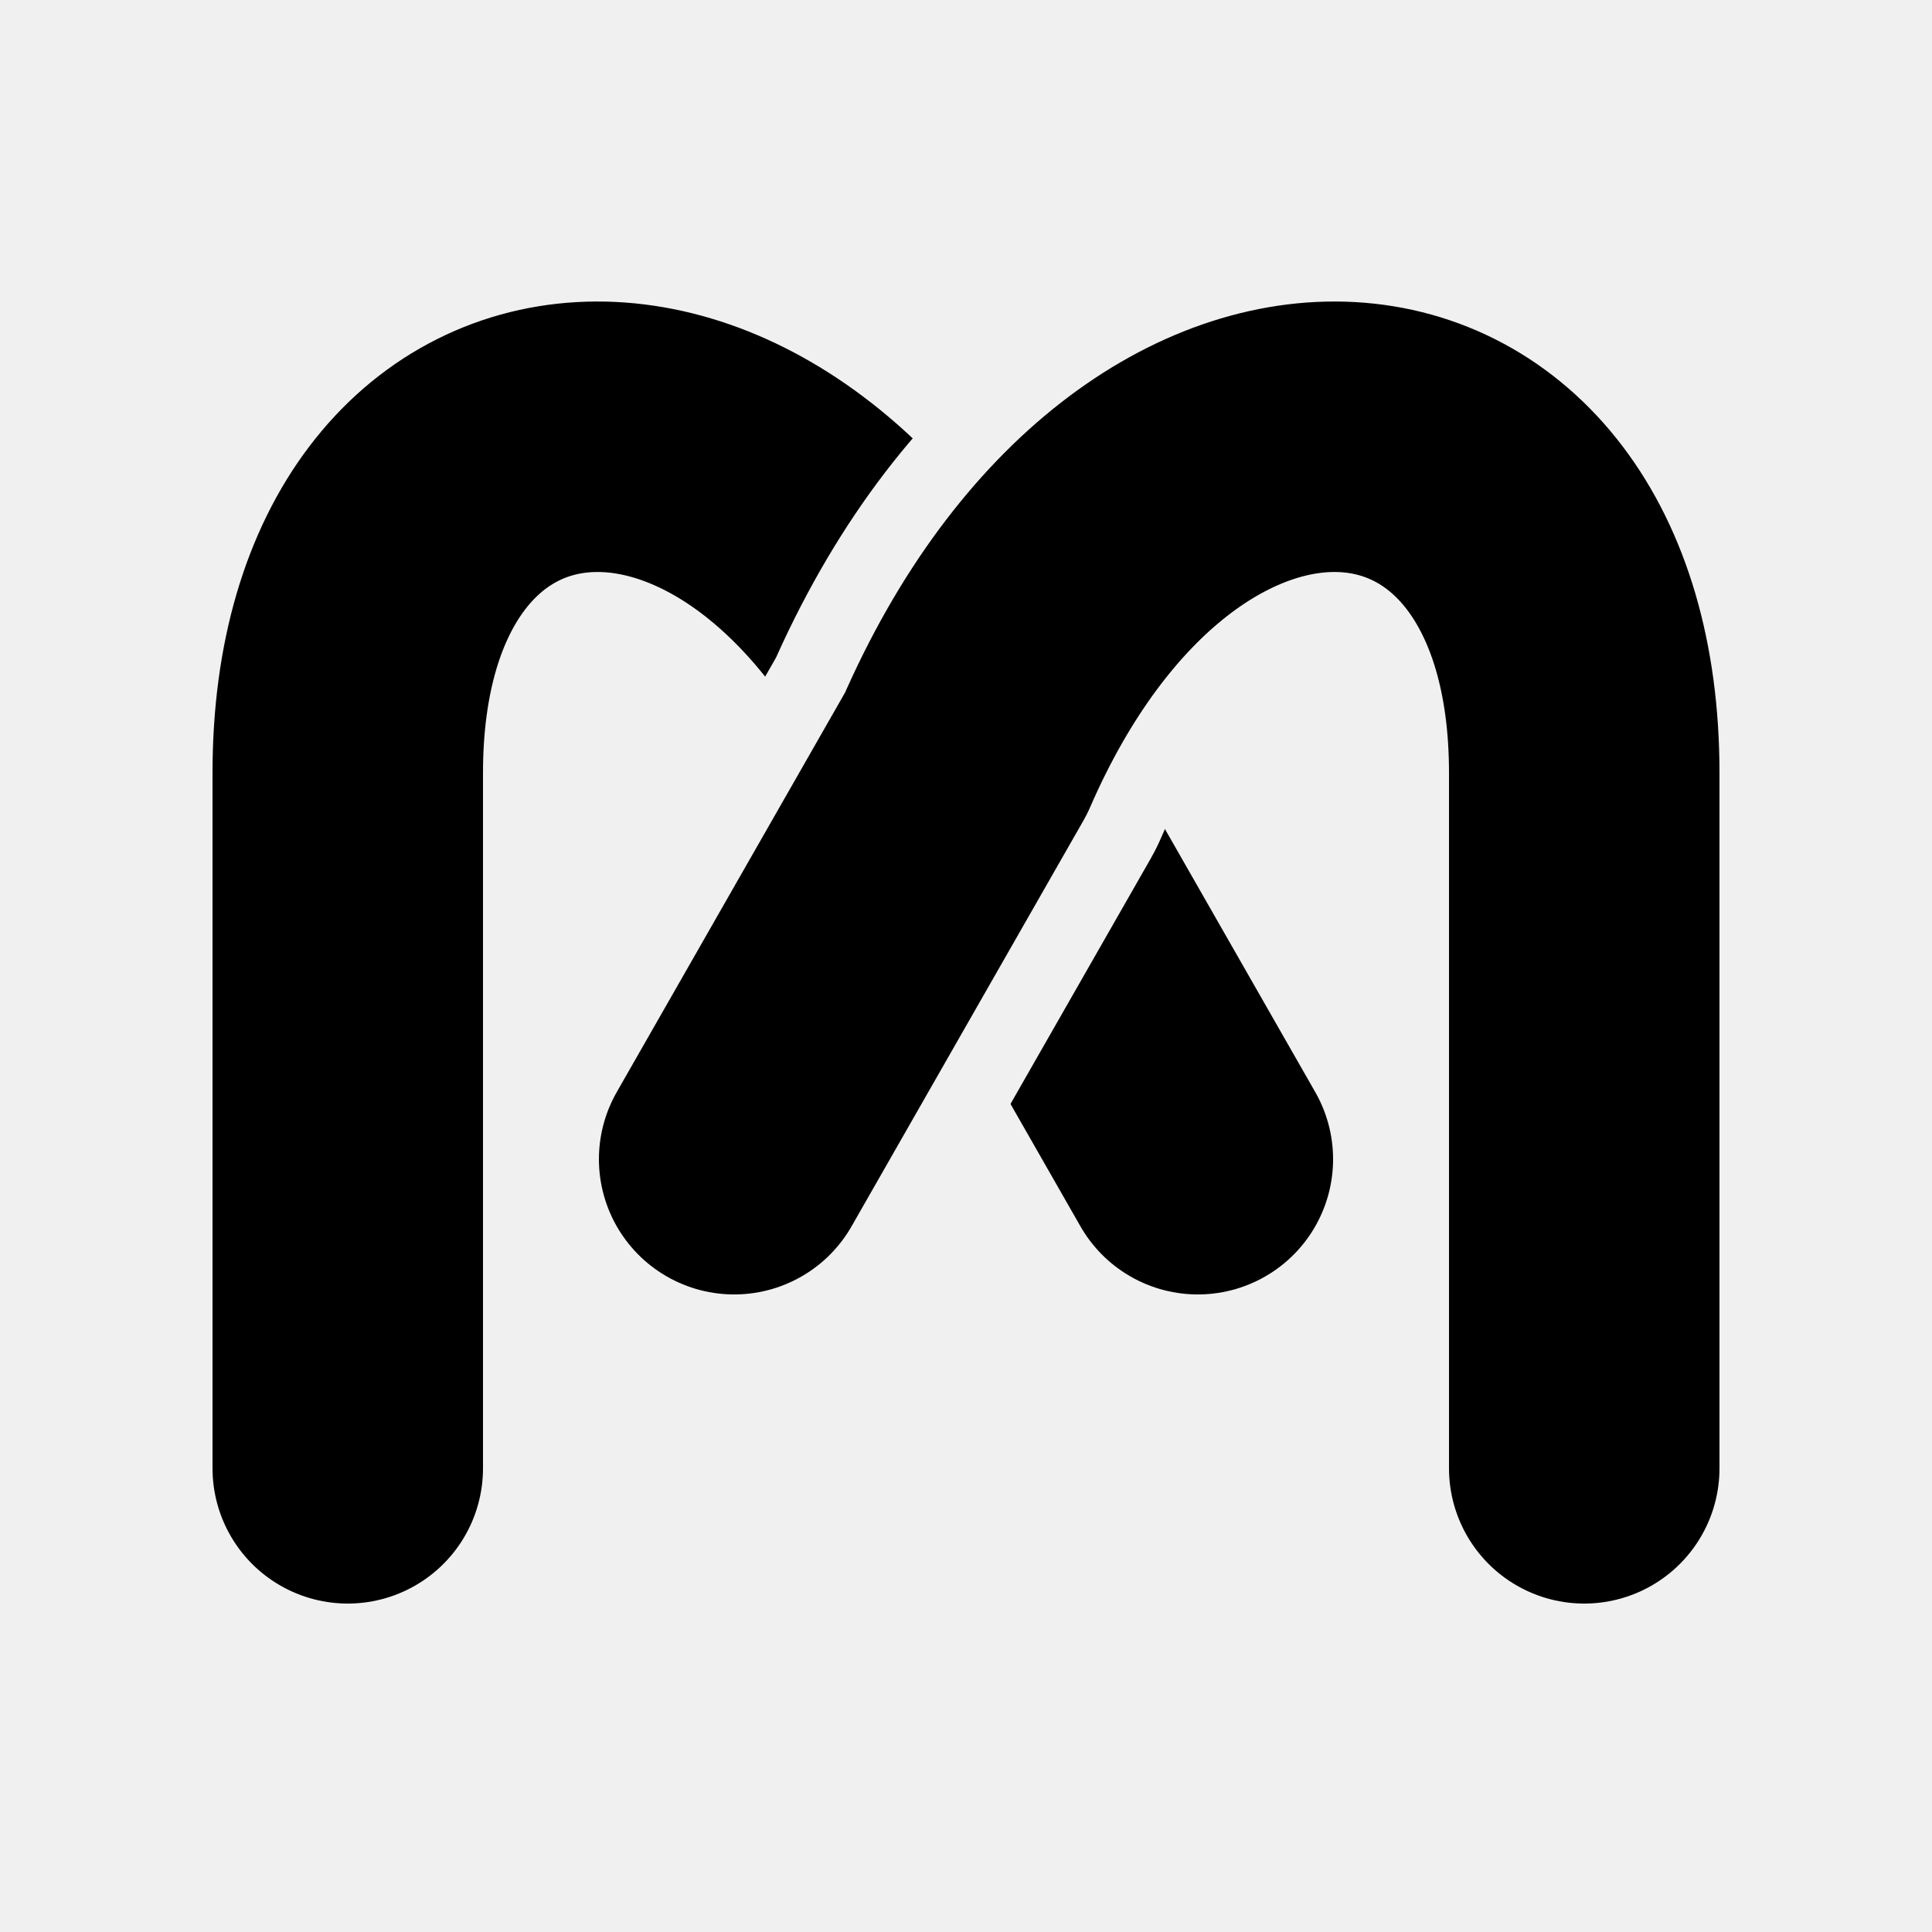
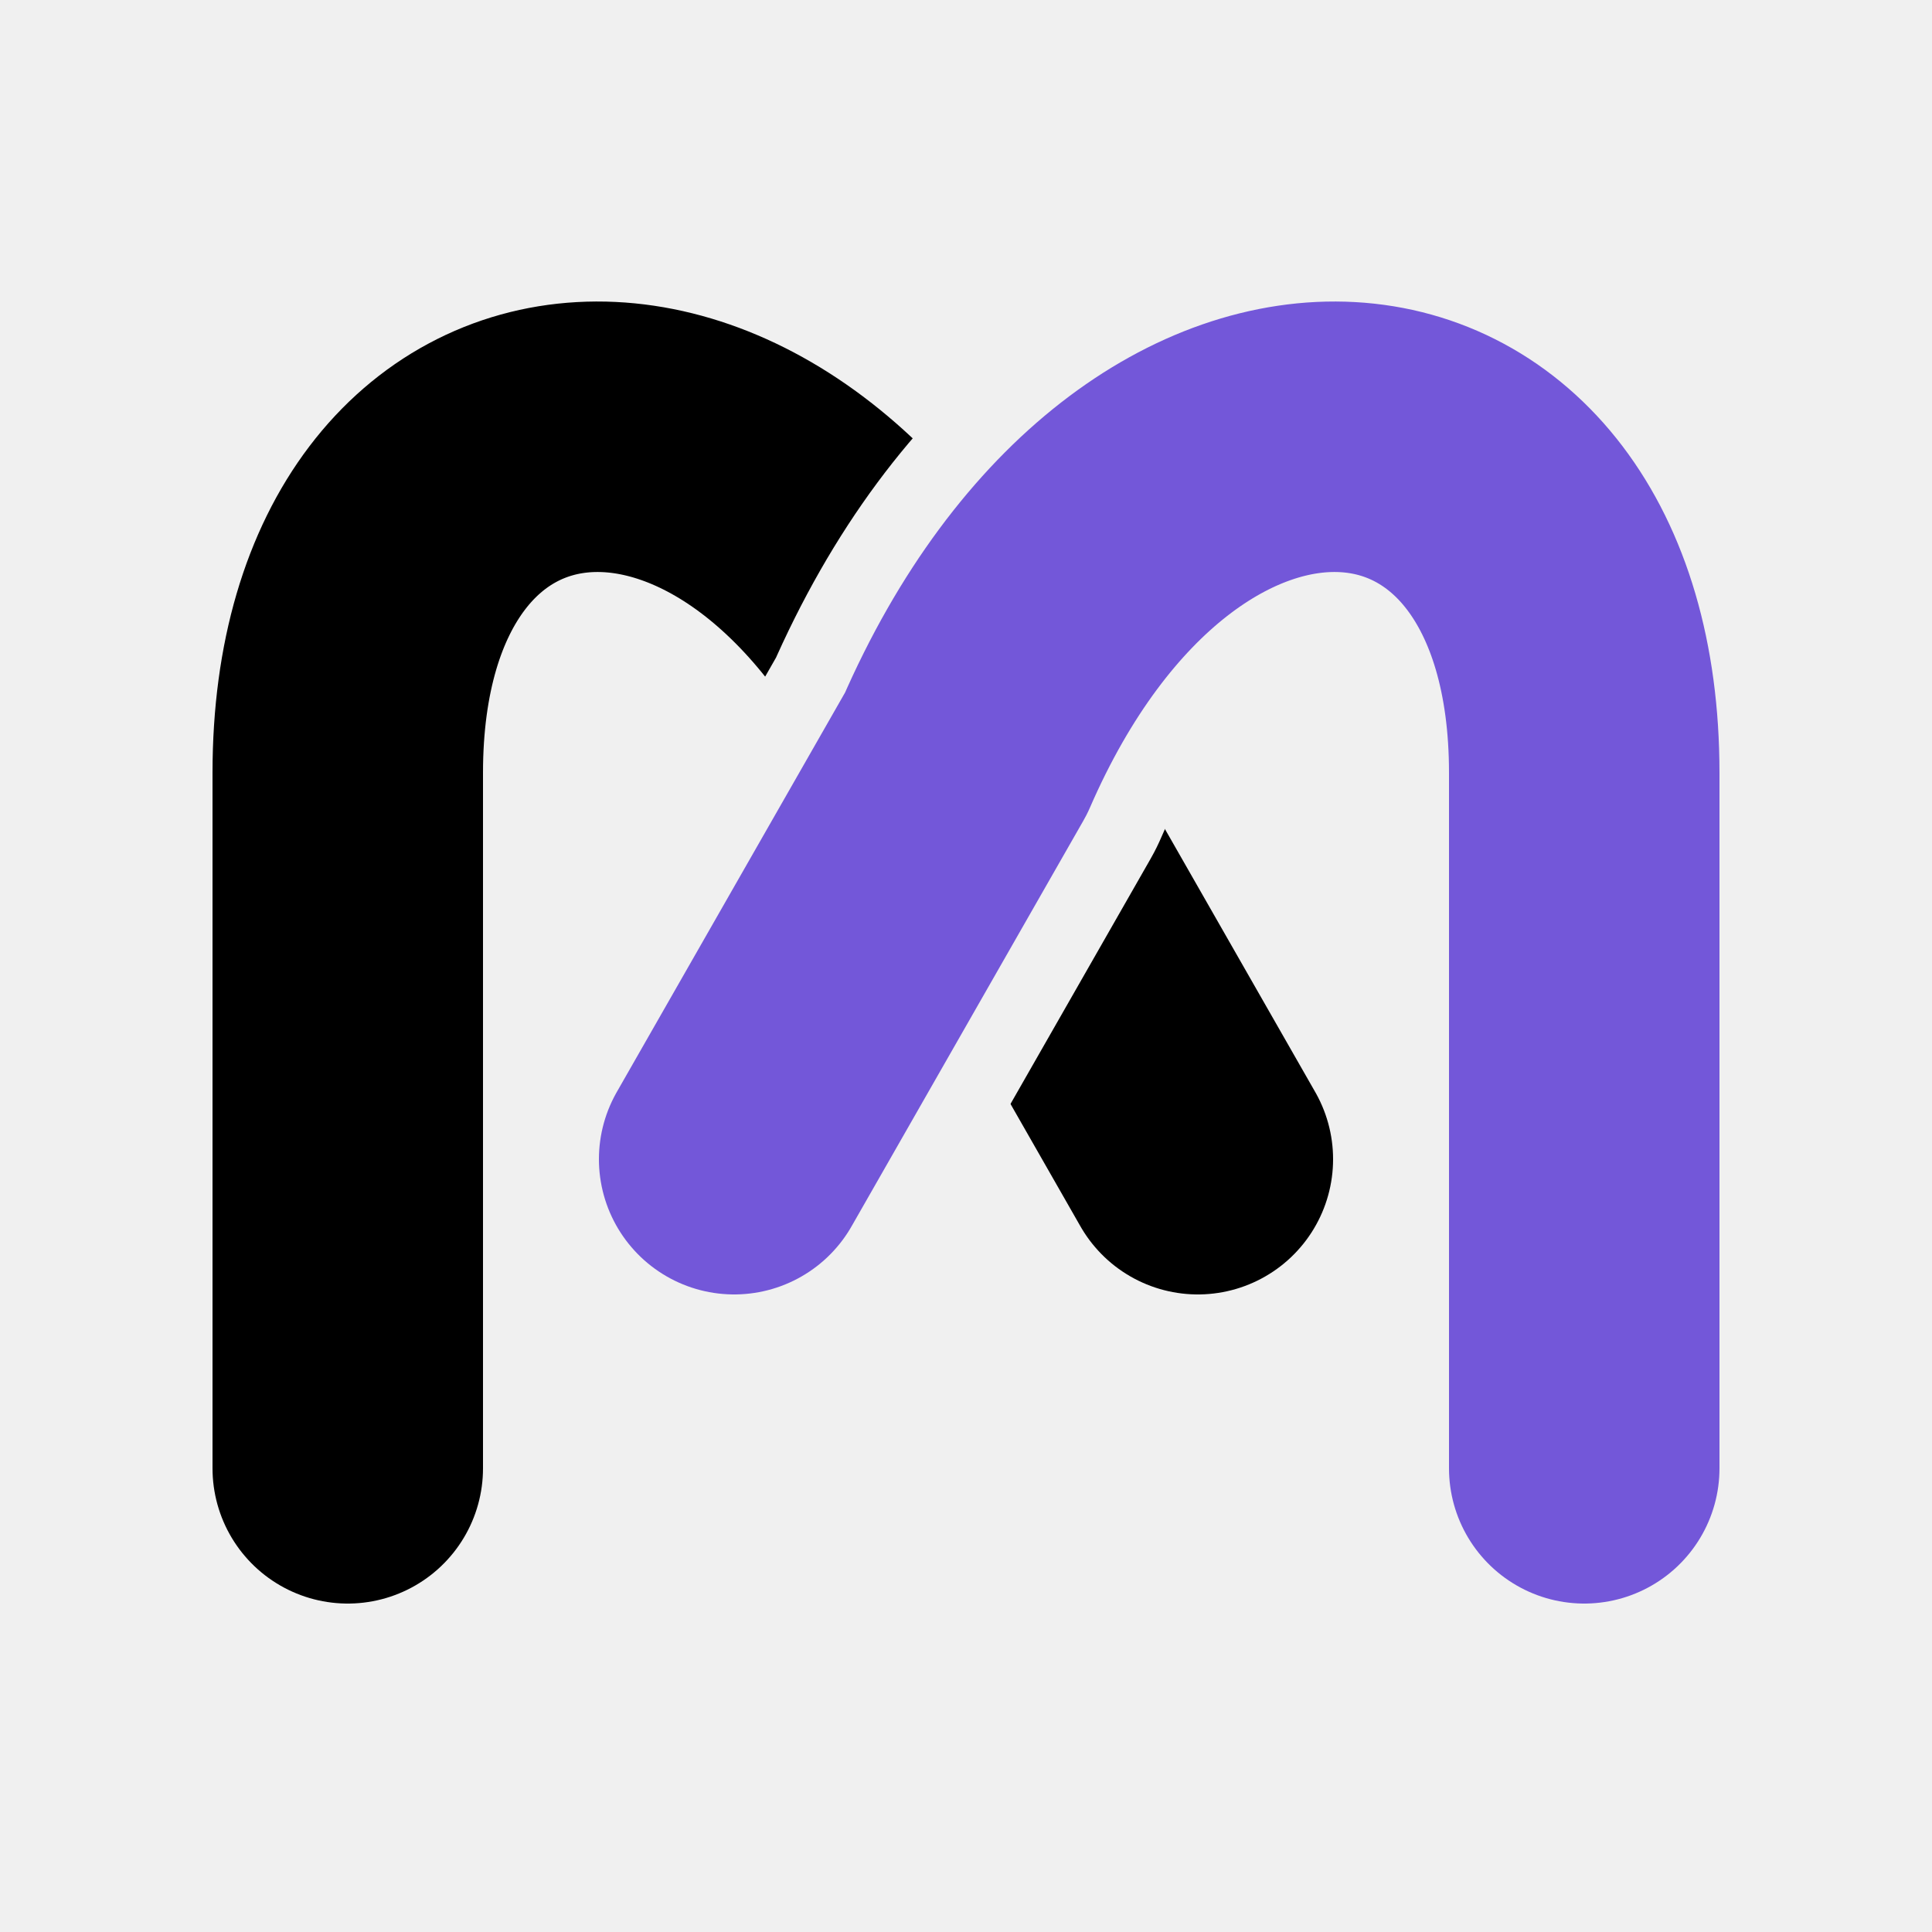
- <svg xmlns="http://www.w3.org/2000/svg" width="100" height="100" viewBox="0 0 100 100" role="img" aria-label="MarkFix Ribbon M symbol black">
+ <svg xmlns="http://www.w3.org/2000/svg" width="100" height="100" viewBox="0 0 100 100" role="img" aria-label="MarkFix Ribbon M symbol purple">
  <defs>
    <mask id="01-ribbon-m-black-symbol" maskUnits="userSpaceOnUse" x="0" y="0" width="100" height="100">
      <rect width="100" height="100" fill="white" />
      <path d="M82 76V40C82 18 60 16 50 39L38 60" fill="none" stroke="black" stroke-width="22" stroke-linecap="round" stroke-linejoin="round" />
    </mask>
  </defs>
  <g fill="none" stroke="#000000" stroke-width="14" stroke-linecap="round" stroke-linejoin="round">
    <path d="M18 76V40C18 18 40 16 50 39L62 60" mask="url(#01-ribbon-m-black-symbol)" />
-     <path d="M82 76V40C82 18 60 16 50 39L38 60" />
+     <path d="M82 76V40C82 18 60 16 50 39L38 60" stroke="#7357D9" />
  </g>
</svg>
